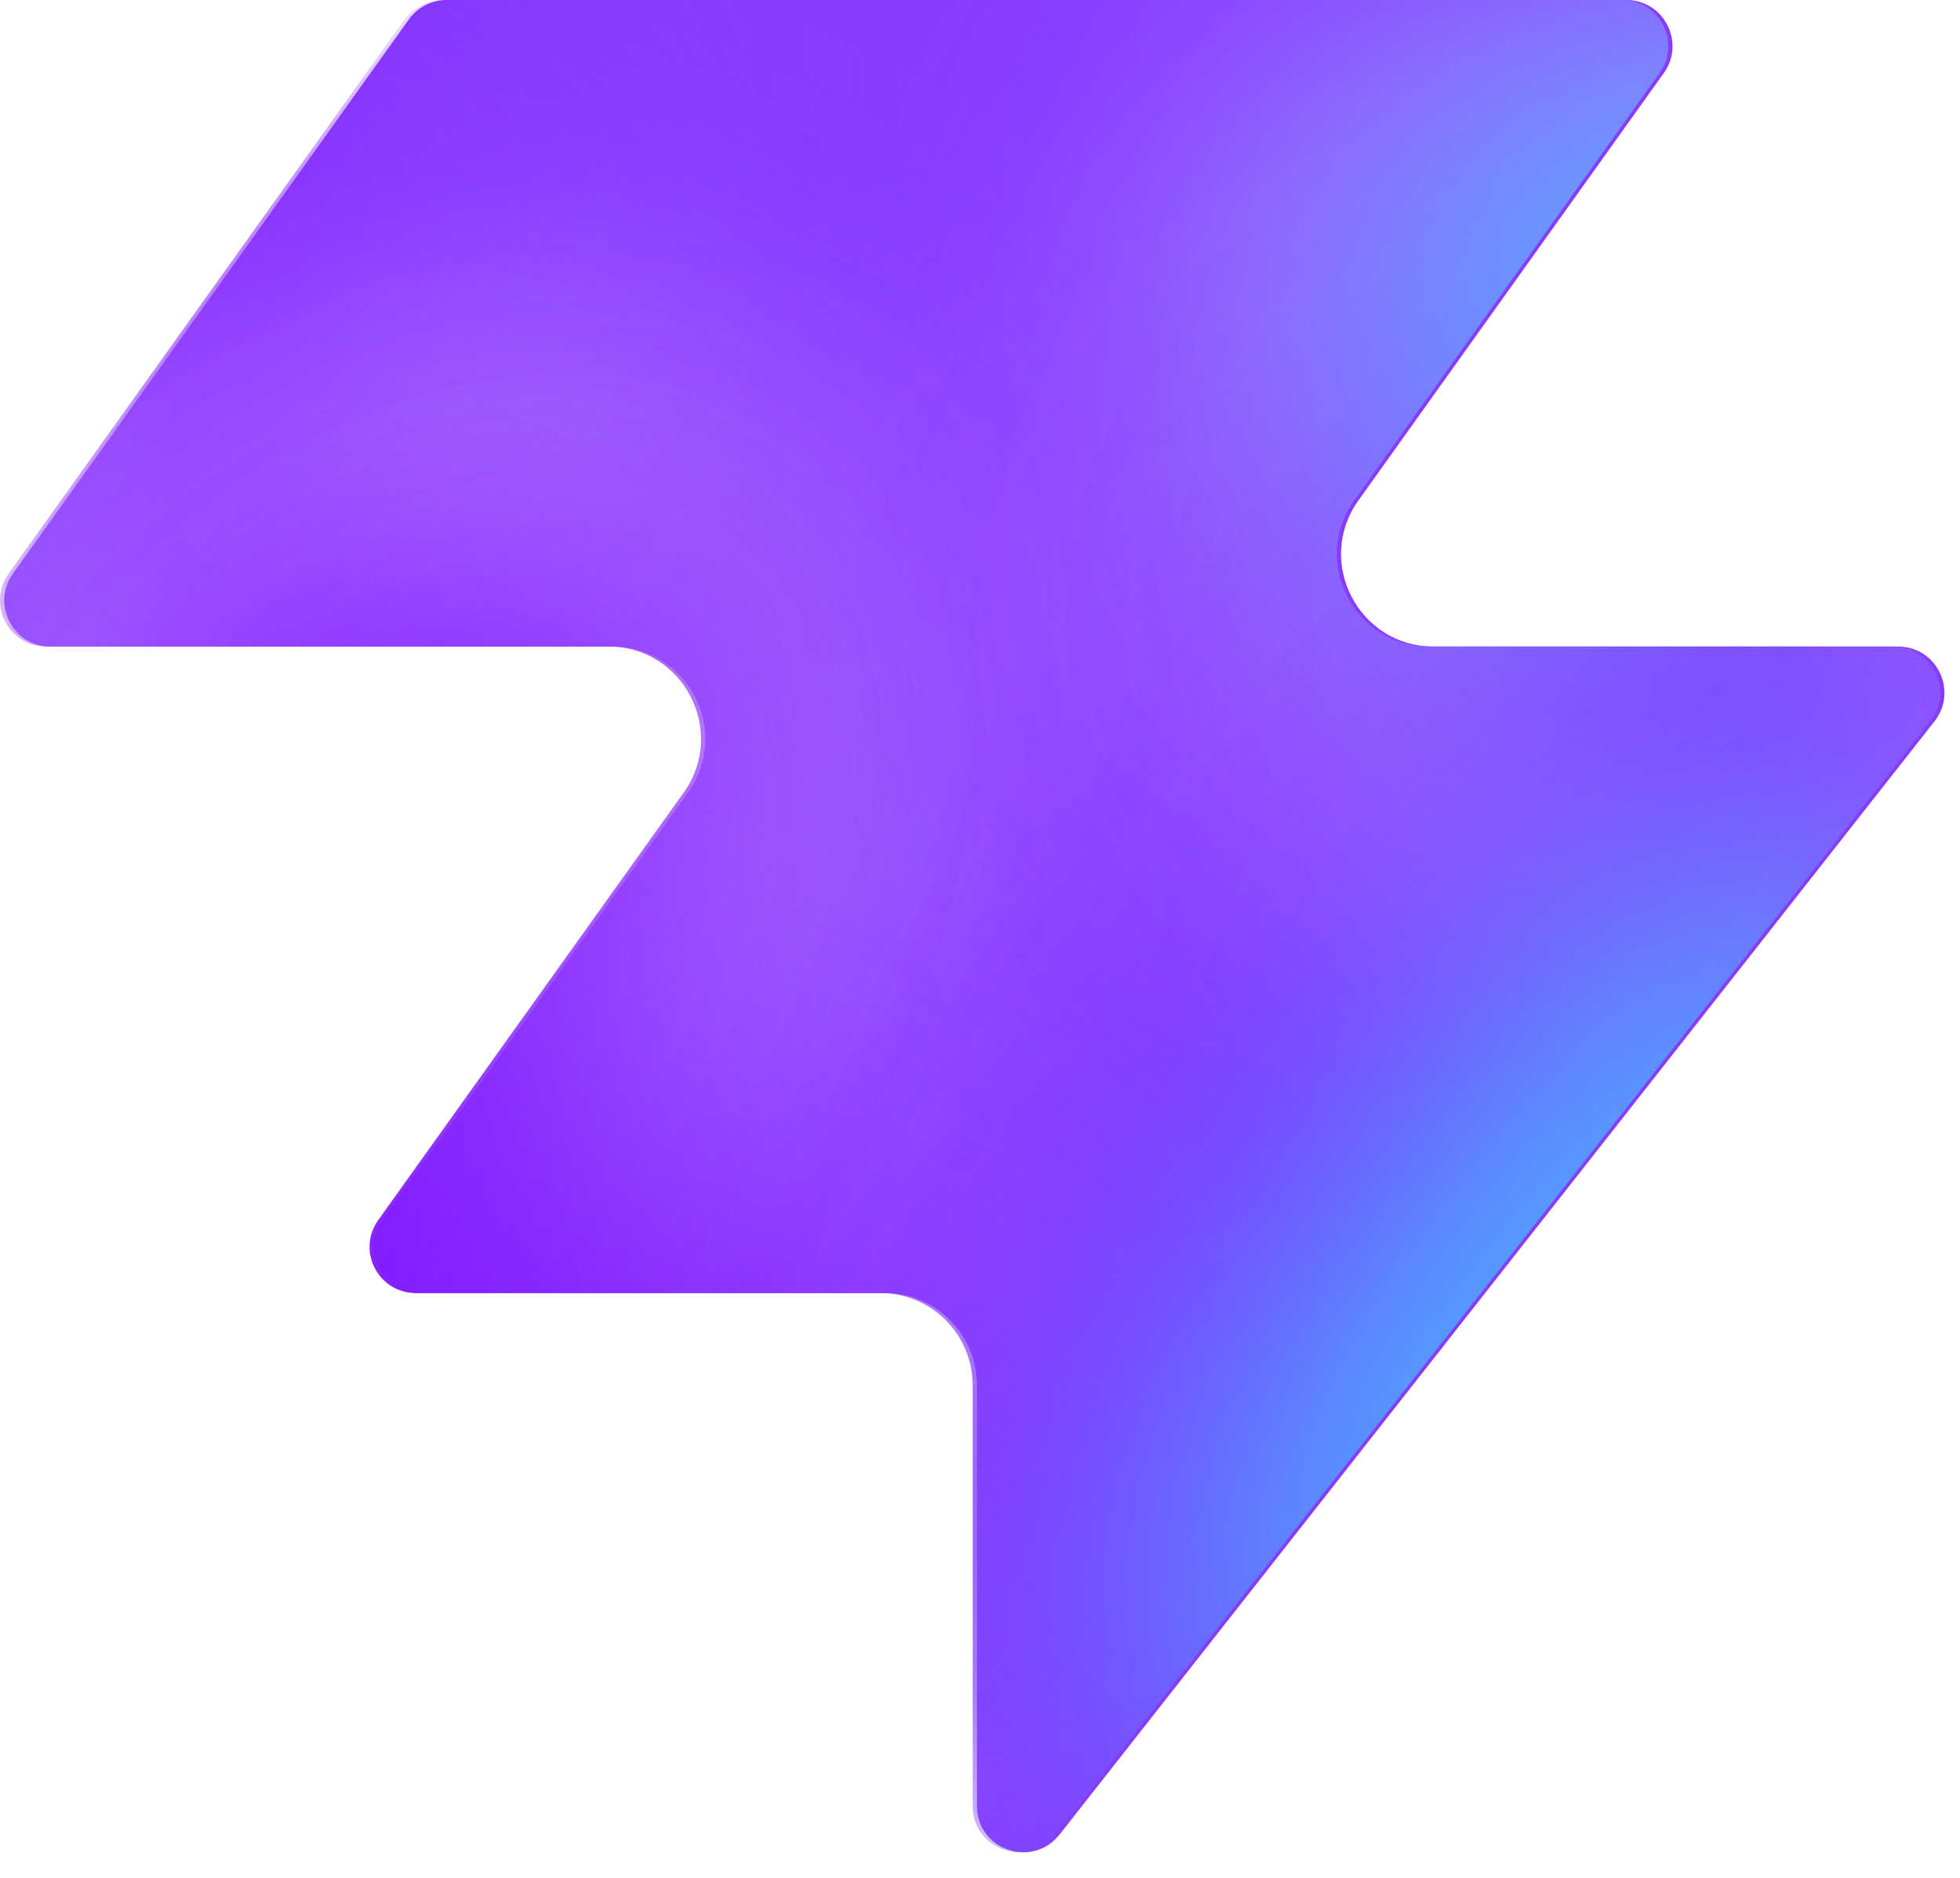
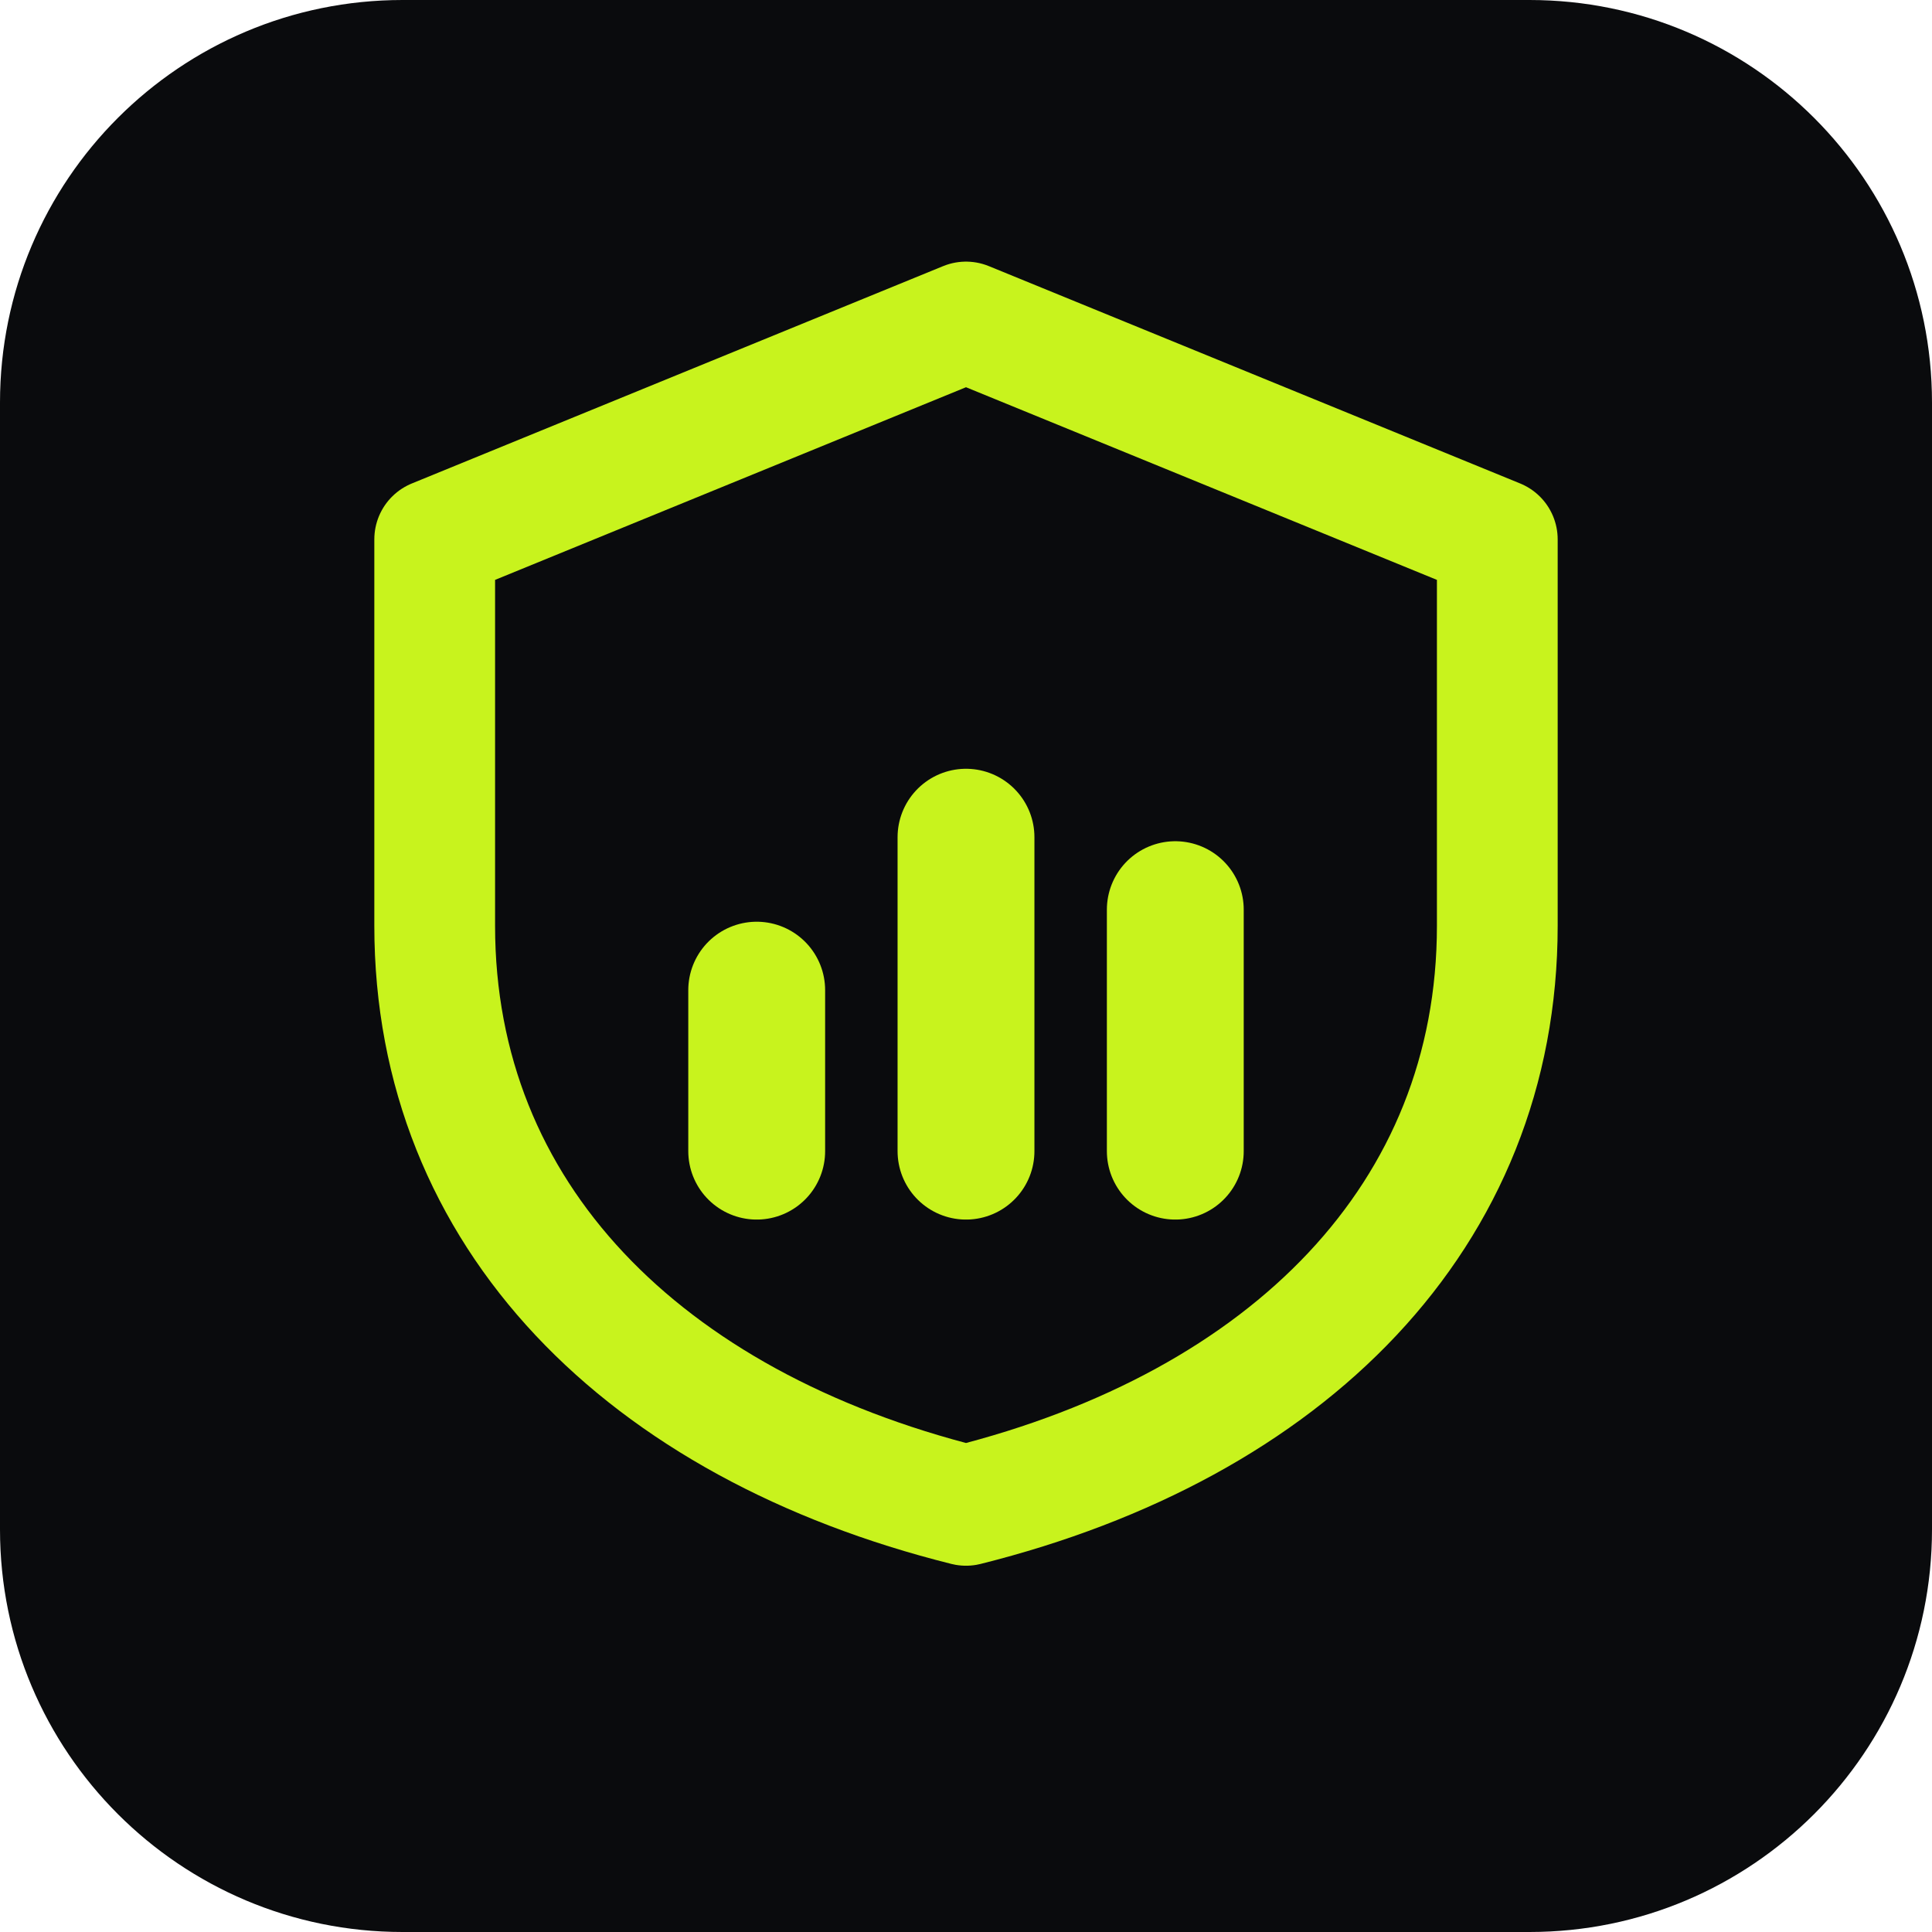
- <svg xmlns="http://www.w3.org/2000/svg" width="48" height="46" fill="none" viewBox="0 0 48 46">
-   <path fill="#863bff" d="M25.946 44.938c-.664.845-2.021.375-2.021-.698V33.937a2.26 2.26 0 0 0-2.262-2.262H10.287c-.92 0-1.456-1.04-.92-1.788l7.48-10.471c1.07-1.497 0-3.578-1.842-3.578H1.237c-.92 0-1.456-1.04-.92-1.788L10.013.474c.214-.297.556-.474.92-.474h28.894c.92 0 1.456 1.04.92 1.788l-7.48 10.471c-1.07 1.498 0 3.579 1.842 3.579h11.377c.943 0 1.473 1.088.89 1.83L25.947 44.94z" style="fill:#863bff;fill:color(display-p3 .525 .23 1);fill-opacity:1" />
-   <mask id="a" width="48" height="46" x="0" y="0" maskUnits="userSpaceOnUse" style="mask-type:alpha">
-     <path fill="#000" d="M25.842 44.938c-.664.844-2.021.375-2.021-.698V33.937a2.26 2.26 0 0 0-2.262-2.262H10.183c-.92 0-1.456-1.04-.92-1.788l7.48-10.471c1.07-1.498 0-3.579-1.842-3.579H1.133c-.92 0-1.456-1.04-.92-1.787L9.91.473c.214-.297.556-.474.92-.474h28.894c.92 0 1.456 1.04.92 1.788l-7.48 10.471c-1.07 1.498 0 3.578 1.842 3.578h11.377c.943 0 1.473 1.088.89 1.832L25.843 44.94z" style="fill:#000;fill-opacity:1" />
-   </mask>
-   <g mask="url(#a)">
-     <g filter="url(#b)">
-       <ellipse cx="5.508" cy="14.704" fill="#ede6ff" rx="5.508" ry="14.704" style="fill:#ede6ff;fill:color(display-p3 .927 .903 1);fill-opacity:1" transform="matrix(.00324 1 1 -.00324 -4.47 31.516)" />
-     </g>
-     <g filter="url(#c)">
-       <ellipse cx="10.399" cy="29.851" fill="#ede6ff" rx="10.399" ry="29.851" style="fill:#ede6ff;fill:color(display-p3 .927 .903 1);fill-opacity:1" transform="matrix(.00324 1 1 -.00324 -39.328 7.883)" />
-     </g>
-     <g filter="url(#d)">
-       <ellipse cx="5.508" cy="30.487" fill="#7e14ff" rx="5.508" ry="30.487" style="fill:#7e14ff;fill:color(display-p3 .492 .077 1);fill-opacity:1" transform="rotate(89.814 -25.913 -14.639)scale(1 -1)" />
-     </g>
-     <g filter="url(#e)">
-       <ellipse cx="5.508" cy="30.599" fill="#7e14ff" rx="5.508" ry="30.599" style="fill:#7e14ff;fill:color(display-p3 .492 .077 1);fill-opacity:1" transform="rotate(89.814 -32.644 -3.334)scale(1 -1)" />
-     </g>
-     <g filter="url(#f)">
-       <ellipse cx="5.508" cy="30.599" fill="#7e14ff" rx="5.508" ry="30.599" style="fill:#7e14ff;fill:color(display-p3 .492 .077 1);fill-opacity:1" transform="matrix(.00324 1 1 -.00324 -34.34 30.47)" />
-     </g>
-     <g filter="url(#g)">
-       <ellipse cx="14.072" cy="22.078" fill="#ede6ff" rx="14.072" ry="22.078" style="fill:#ede6ff;fill:color(display-p3 .927 .903 1);fill-opacity:1" transform="rotate(93.35 24.506 48.493)scale(-1 1)" />
-     </g>
-     <g filter="url(#h)">
-       <ellipse cx="3.47" cy="21.501" fill="#7e14ff" rx="3.47" ry="21.501" style="fill:#7e14ff;fill:color(display-p3 .492 .077 1);fill-opacity:1" transform="rotate(89.009 28.708 47.59)scale(-1 1)" />
-     </g>
-     <g filter="url(#i)">
-       <ellipse cx="3.47" cy="21.501" fill="#7e14ff" rx="3.47" ry="21.501" style="fill:#7e14ff;fill:color(display-p3 .492 .077 1);fill-opacity:1" transform="rotate(89.009 28.708 47.59)scale(-1 1)" />
-     </g>
-     <g filter="url(#j)">
-       <ellipse cx=".387" cy="8.972" fill="#7e14ff" rx="4.407" ry="29.108" style="fill:#7e14ff;fill:color(display-p3 .492 .077 1);fill-opacity:1" transform="rotate(39.51 .387 8.972)" />
-     </g>
-     <g filter="url(#k)">
-       <ellipse cx="47.523" cy="-6.092" fill="#7e14ff" rx="4.407" ry="29.108" style="fill:#7e14ff;fill:color(display-p3 .492 .077 1);fill-opacity:1" transform="rotate(37.892 47.523 -6.092)" />
-     </g>
-     <g filter="url(#l)">
-       <ellipse cx="41.412" cy="6.333" fill="#47bfff" rx="5.971" ry="9.665" style="fill:#47bfff;fill:color(display-p3 .28 .748 1);fill-opacity:1" transform="rotate(37.892 41.412 6.333)" />
-     </g>
-     <g filter="url(#m)">
-       <ellipse cx="-1.879" cy="38.332" fill="#7e14ff" rx="4.407" ry="29.108" style="fill:#7e14ff;fill:color(display-p3 .492 .077 1);fill-opacity:1" transform="rotate(37.892 -1.88 38.332)" />
-     </g>
-     <g filter="url(#n)">
-       <ellipse cx="-1.879" cy="38.332" fill="#7e14ff" rx="4.407" ry="29.108" style="fill:#7e14ff;fill:color(display-p3 .492 .077 1);fill-opacity:1" transform="rotate(37.892 -1.88 38.332)" />
-     </g>
-     <g filter="url(#o)">
-       <ellipse cx="35.651" cy="29.907" fill="#7e14ff" rx="4.407" ry="29.108" style="fill:#7e14ff;fill:color(display-p3 .492 .077 1);fill-opacity:1" transform="rotate(37.892 35.651 29.907)" />
-     </g>
-     <g filter="url(#p)">
-       <ellipse cx="38.418" cy="32.4" fill="#47bfff" rx="5.971" ry="15.297" style="fill:#47bfff;fill:color(display-p3 .28 .748 1);fill-opacity:1" transform="rotate(37.892 38.418 32.4)" />
-     </g>
-   </g>
-   <defs>
-     <filter id="b" width="60.045" height="41.654" x="-19.77" y="16.149" color-interpolation-filters="sRGB" filterUnits="userSpaceOnUse">
-       <feFlood flood-opacity="0" result="BackgroundImageFix" />
-       <feBlend in="SourceGraphic" in2="BackgroundImageFix" result="shape" />
-       <feGaussianBlur result="effect1_foregroundBlur_2002_17158" stdDeviation="7.659" />
-     </filter>
-     <filter id="c" width="90.34" height="51.437" x="-54.613" y="-7.533" color-interpolation-filters="sRGB" filterUnits="userSpaceOnUse">
-       <feFlood flood-opacity="0" result="BackgroundImageFix" />
-       <feBlend in="SourceGraphic" in2="BackgroundImageFix" result="shape" />
-       <feGaussianBlur result="effect1_foregroundBlur_2002_17158" stdDeviation="7.659" />
-     </filter>
-     <filter id="d" width="79.355" height="29.4" x="-49.64" y="2.03" color-interpolation-filters="sRGB" filterUnits="userSpaceOnUse">
-       <feFlood flood-opacity="0" result="BackgroundImageFix" />
-       <feBlend in="SourceGraphic" in2="BackgroundImageFix" result="shape" />
-       <feGaussianBlur result="effect1_foregroundBlur_2002_17158" stdDeviation="4.596" />
-     </filter>
-     <filter id="e" width="79.579" height="29.4" x="-45.045" y="20.029" color-interpolation-filters="sRGB" filterUnits="userSpaceOnUse">
-       <feFlood flood-opacity="0" result="BackgroundImageFix" />
-       <feBlend in="SourceGraphic" in2="BackgroundImageFix" result="shape" />
-       <feGaussianBlur result="effect1_foregroundBlur_2002_17158" stdDeviation="4.596" />
-     </filter>
-     <filter id="f" width="79.579" height="29.4" x="-43.513" y="21.178" color-interpolation-filters="sRGB" filterUnits="userSpaceOnUse">
-       <feFlood flood-opacity="0" result="BackgroundImageFix" />
-       <feBlend in="SourceGraphic" in2="BackgroundImageFix" result="shape" />
-       <feGaussianBlur result="effect1_foregroundBlur_2002_17158" stdDeviation="4.596" />
-     </filter>
-     <filter id="g" width="74.749" height="58.852" x="15.756" y="-17.901" color-interpolation-filters="sRGB" filterUnits="userSpaceOnUse">
-       <feFlood flood-opacity="0" result="BackgroundImageFix" />
-       <feBlend in="SourceGraphic" in2="BackgroundImageFix" result="shape" />
-       <feGaussianBlur result="effect1_foregroundBlur_2002_17158" stdDeviation="7.659" />
-     </filter>
-     <filter id="h" width="61.377" height="25.362" x="23.548" y="2.284" color-interpolation-filters="sRGB" filterUnits="userSpaceOnUse">
-       <feFlood flood-opacity="0" result="BackgroundImageFix" />
-       <feBlend in="SourceGraphic" in2="BackgroundImageFix" result="shape" />
-       <feGaussianBlur result="effect1_foregroundBlur_2002_17158" stdDeviation="4.596" />
-     </filter>
-     <filter id="i" width="61.377" height="25.362" x="23.548" y="2.284" color-interpolation-filters="sRGB" filterUnits="userSpaceOnUse">
-       <feFlood flood-opacity="0" result="BackgroundImageFix" />
-       <feBlend in="SourceGraphic" in2="BackgroundImageFix" result="shape" />
-       <feGaussianBlur result="effect1_foregroundBlur_2002_17158" stdDeviation="4.596" />
-     </filter>
-     <filter id="j" width="56.045" height="63.649" x="-27.636" y="-22.853" color-interpolation-filters="sRGB" filterUnits="userSpaceOnUse">
-       <feFlood flood-opacity="0" result="BackgroundImageFix" />
-       <feBlend in="SourceGraphic" in2="BackgroundImageFix" result="shape" />
-       <feGaussianBlur result="effect1_foregroundBlur_2002_17158" stdDeviation="4.596" />
-     </filter>
-     <filter id="k" width="54.814" height="64.646" x="20.116" y="-38.415" color-interpolation-filters="sRGB" filterUnits="userSpaceOnUse">
-       <feFlood flood-opacity="0" result="BackgroundImageFix" />
-       <feBlend in="SourceGraphic" in2="BackgroundImageFix" result="shape" />
-       <feGaussianBlur result="effect1_foregroundBlur_2002_17158" stdDeviation="4.596" />
-     </filter>
-     <filter id="l" width="33.541" height="35.313" x="24.641" y="-11.323" color-interpolation-filters="sRGB" filterUnits="userSpaceOnUse">
-       <feFlood flood-opacity="0" result="BackgroundImageFix" />
-       <feBlend in="SourceGraphic" in2="BackgroundImageFix" result="shape" />
-       <feGaussianBlur result="effect1_foregroundBlur_2002_17158" stdDeviation="4.596" />
-     </filter>
-     <filter id="m" width="54.814" height="64.646" x="-29.286" y="6.009" color-interpolation-filters="sRGB" filterUnits="userSpaceOnUse">
-       <feFlood flood-opacity="0" result="BackgroundImageFix" />
-       <feBlend in="SourceGraphic" in2="BackgroundImageFix" result="shape" />
-       <feGaussianBlur result="effect1_foregroundBlur_2002_17158" stdDeviation="4.596" />
-     </filter>
-     <filter id="n" width="54.814" height="64.646" x="-29.286" y="6.009" color-interpolation-filters="sRGB" filterUnits="userSpaceOnUse">
-       <feFlood flood-opacity="0" result="BackgroundImageFix" />
-       <feBlend in="SourceGraphic" in2="BackgroundImageFix" result="shape" />
-       <feGaussianBlur result="effect1_foregroundBlur_2002_17158" stdDeviation="4.596" />
-     </filter>
-     <filter id="o" width="54.814" height="64.646" x="8.244" y="-2.416" color-interpolation-filters="sRGB" filterUnits="userSpaceOnUse">
-       <feFlood flood-opacity="0" result="BackgroundImageFix" />
-       <feBlend in="SourceGraphic" in2="BackgroundImageFix" result="shape" />
-       <feGaussianBlur result="effect1_foregroundBlur_2002_17158" stdDeviation="4.596" />
-     </filter>
-     <filter id="p" width="39.409" height="43.623" x="18.713" y="10.588" color-interpolation-filters="sRGB" filterUnits="userSpaceOnUse">
-       <feFlood flood-opacity="0" result="BackgroundImageFix" />
-       <feBlend in="SourceGraphic" in2="BackgroundImageFix" result="shape" />
-       <feGaussianBlur result="effect1_foregroundBlur_2002_17158" stdDeviation="4.596" />
-     </filter>
-   </defs>
+ <svg xmlns="http://www.w3.org/2000/svg" viewBox="0 0 24 24" fill="none">
+   <rect width="24" height="24" rx="5" fill="#0A0B0D" />
+   <path d="M12 4 18.6 6.7v4.8c0 3.6-2.6 6.2-6.6 7.2-4-1-6.6-3.6-6.6-7.2V6.7L12 4Z" stroke="#C8F31D" stroke-width="1.5" stroke-linejoin="round" />
+   <path d="M9.4 14.3v-2M12 14.3v-3.9M14.6 14.3v-3" stroke="#C8F31D" stroke-width="1.7" stroke-linecap="round" />
</svg>
